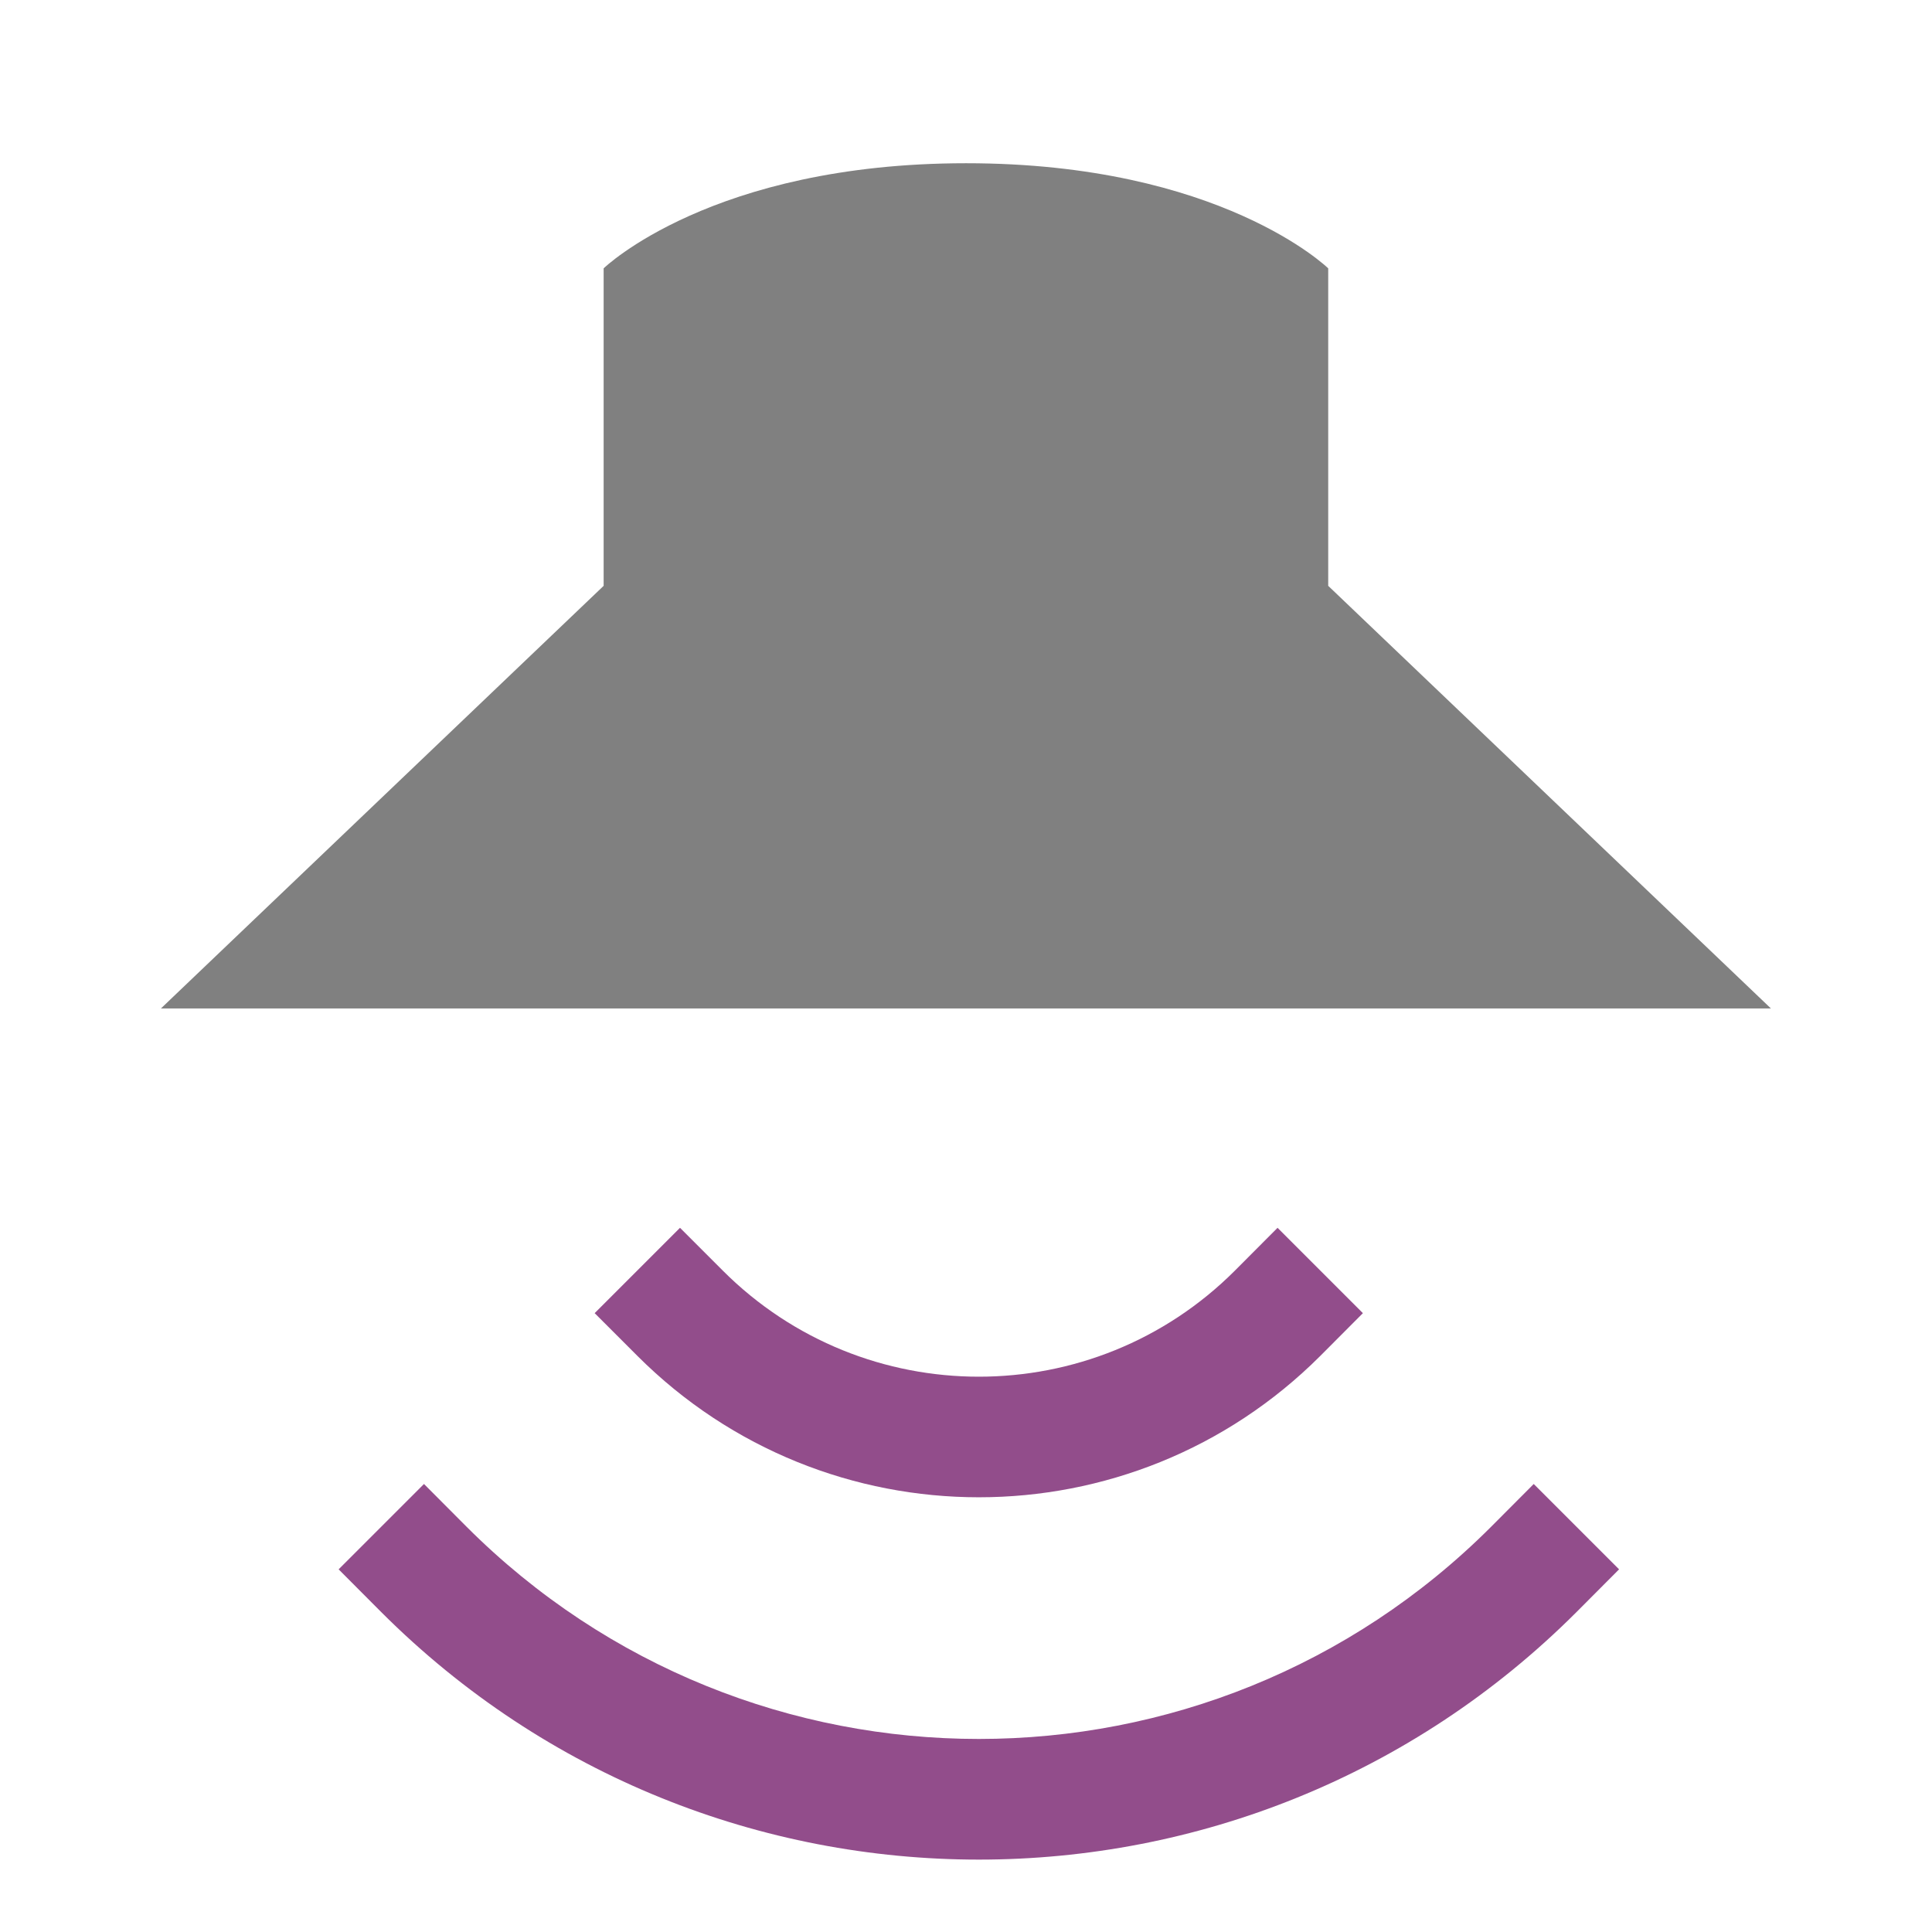
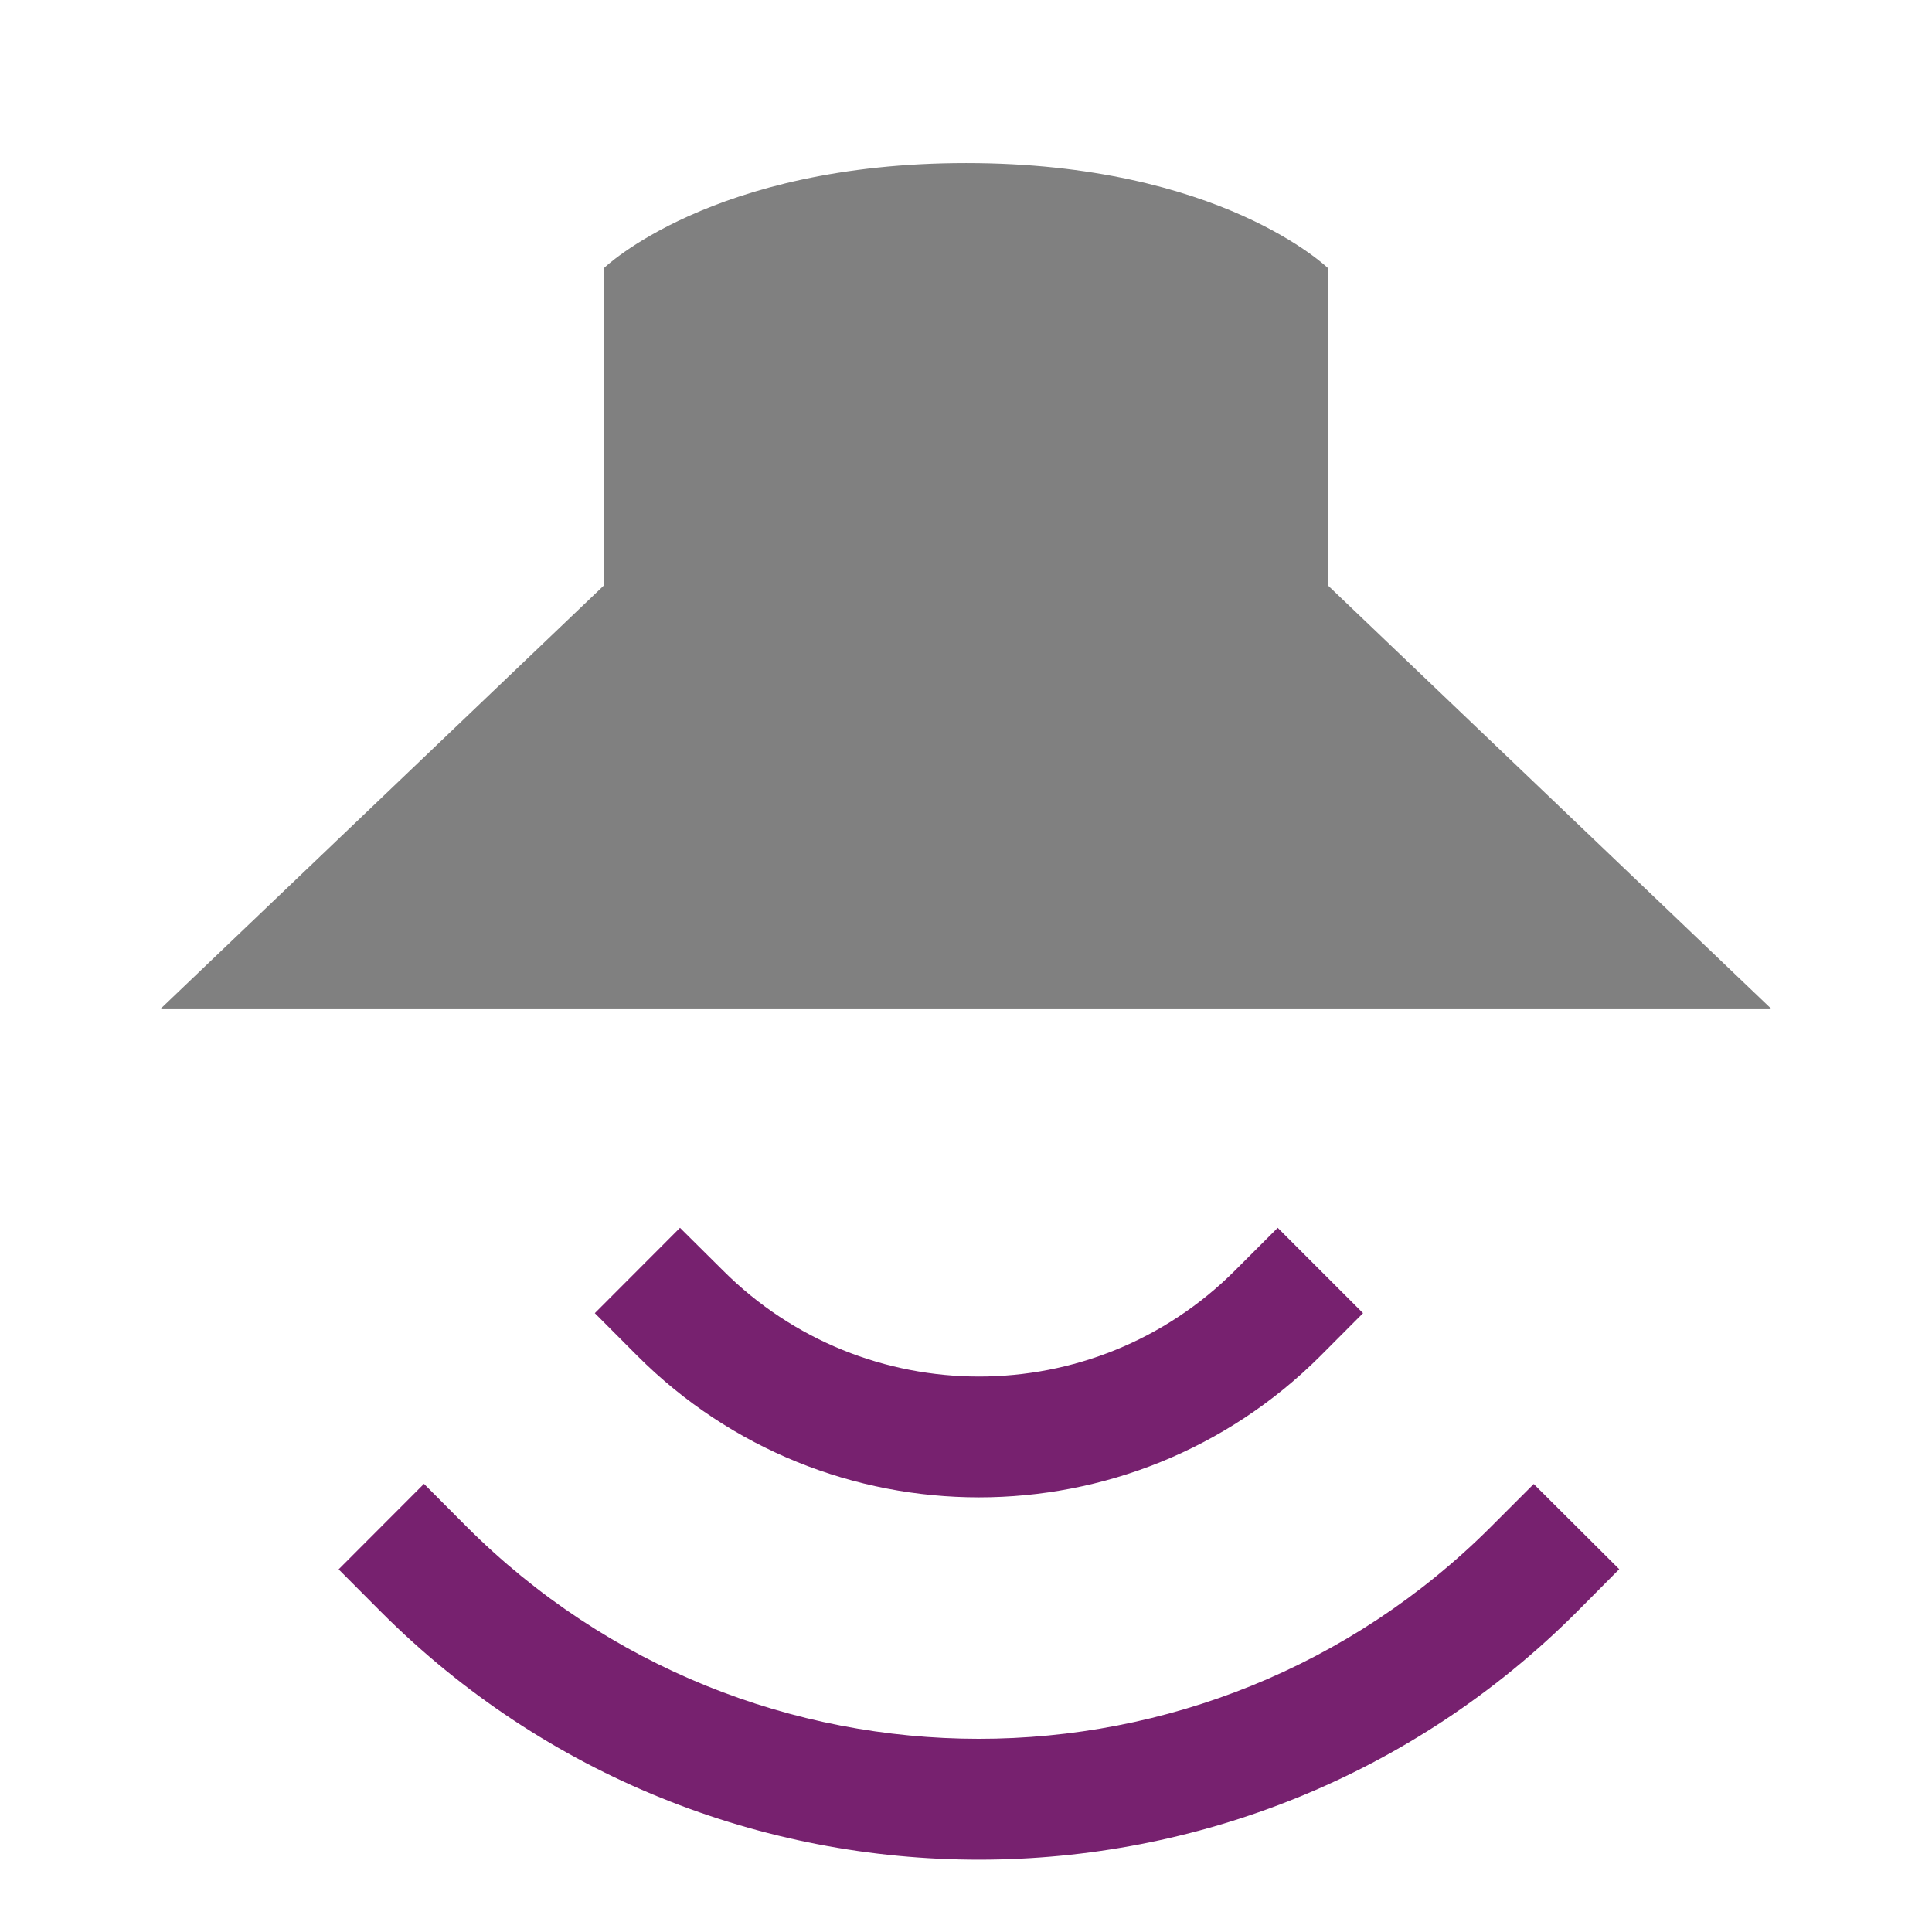
- <svg xmlns="http://www.w3.org/2000/svg" width="48" height="48" viewBox="0 0 12.7 12.7" version="1.1" id="svg11382">
-   <defs id="defs11376" />
-   <g id="layer1" transform="translate(0,-284.3)">
-     <path style="fill:#808080;stroke-width:0.265" id="path7100" d="m 1.058,290.929 2.91,-2.778 v -2.087 c 0,0 0.71,-0.691 2.383,-0.691 1.673,0 2.38,0.691 2.38,0.691 v 2.087 l 2.91,2.778 z" />
-     <path id="path7102" overflow="visible" font-weight="400" style="color:#000000;font-weight:400;line-height:normal;font-family:sans-serif;font-variant-ligatures:normal;font-variant-position:normal;font-variant-caps:normal;font-variant-numeric:normal;font-variant-alternates:normal;font-feature-settings:normal;text-indent:0;text-align:start;text-decoration:none;text-decoration-line:none;text-decoration-style:solid;text-decoration-color:#000000;text-transform:none;text-orientation:mixed;white-space:normal;shape-padding:0;overflow:visible;isolation:auto;mix-blend-mode:normal;fill:#924d8b;stroke-width:0.265;fill-opacity:1" d="m 3.909,292.932 0.561,-0.561 0.281,0.281 a 2.38,2.38 0 0 0 3.367,0 l 0.28,-0.281 0.561,0.561 -0.28,0.281 a 3.175,3.175 0 0 1 -4.489,0 z" />
-     <path id="path7104" overflow="visible" font-weight="400" style="color:#000000;font-weight:400;line-height:normal;font-family:sans-serif;font-variant-ligatures:normal;font-variant-position:normal;font-variant-caps:normal;font-variant-numeric:normal;font-variant-alternates:normal;font-feature-settings:normal;text-indent:0;text-align:start;text-decoration:none;text-decoration-line:none;text-decoration-style:solid;text-decoration-color:#000000;text-transform:none;text-orientation:mixed;white-space:normal;shape-padding:0;overflow:visible;isolation:auto;mix-blend-mode:normal;fill:#924d8b;stroke-width:0.265;fill-opacity:1" d="m 2.226,294.616 0.561,-0.561 0.28,0.281 a 4.762,4.762 0 0 0 6.735,0 l 0.28,-0.281 0.561,0.561 -0.28,0.281 a 5.556,5.556 0 0 1 -7.857,0 z" />
-   </g>
+ <svg xmlns="http://www.w3.org/2000/svg" width="48" height="48" viewBox="0 0 12.7 12.7">
+   <path style="fill:gray;stroke-width:.265" d="m1.058 290.929 2.91-2.779v-2.086s.71-.692 2.383-.692 2.38.692 2.38.692v2.086l2.91 2.779z" transform="translate(0 -284.3)" />
+   <path overflow="visible" font-weight="400" style="color:#000;font-weight:400;line-height:normal;font-family:sans-serif;font-variant-ligatures:normal;font-variant-position:normal;font-variant-caps:normal;font-variant-numeric:normal;font-variant-alternates:normal;font-feature-settings:normal;text-indent:0;text-align:start;text-decoration:none;text-decoration-line:none;text-decoration-style:solid;text-decoration-color:#000;text-transform:none;text-orientation:mixed;white-space:normal;shape-padding:0;overflow:visible;isolation:auto;mix-blend-mode:normal;fill:#77216f;stroke-width:.265;fill-opacity:1" d="m3.91 292.932.56-.561.282.28a2.38 2.38 0 0 0 3.367 0l.28-.28.561.561-.28.281a3.175 3.175 0 0 1-4.49 0z" transform="translate(0 -284.3)" />
+   <path overflow="visible" font-weight="400" style="color:#000;font-weight:400;line-height:normal;font-family:sans-serif;font-variant-ligatures:normal;font-variant-position:normal;font-variant-caps:normal;font-variant-numeric:normal;font-variant-alternates:normal;font-feature-settings:normal;text-indent:0;text-align:start;text-decoration:none;text-decoration-line:none;text-decoration-style:solid;text-decoration-color:#000;text-transform:none;text-orientation:mixed;white-space:normal;shape-padding:0;overflow:visible;isolation:auto;mix-blend-mode:normal;fill:#77216f;stroke-width:.265;fill-opacity:1" d="m2.226 294.616.561-.562.28.281a4.762 4.762 0 0 0 6.735 0l.28-.28.562.56-.28.282a5.556 5.556 0 0 1-7.858 0z" transform="translate(0 -284.3)" />
</svg>
